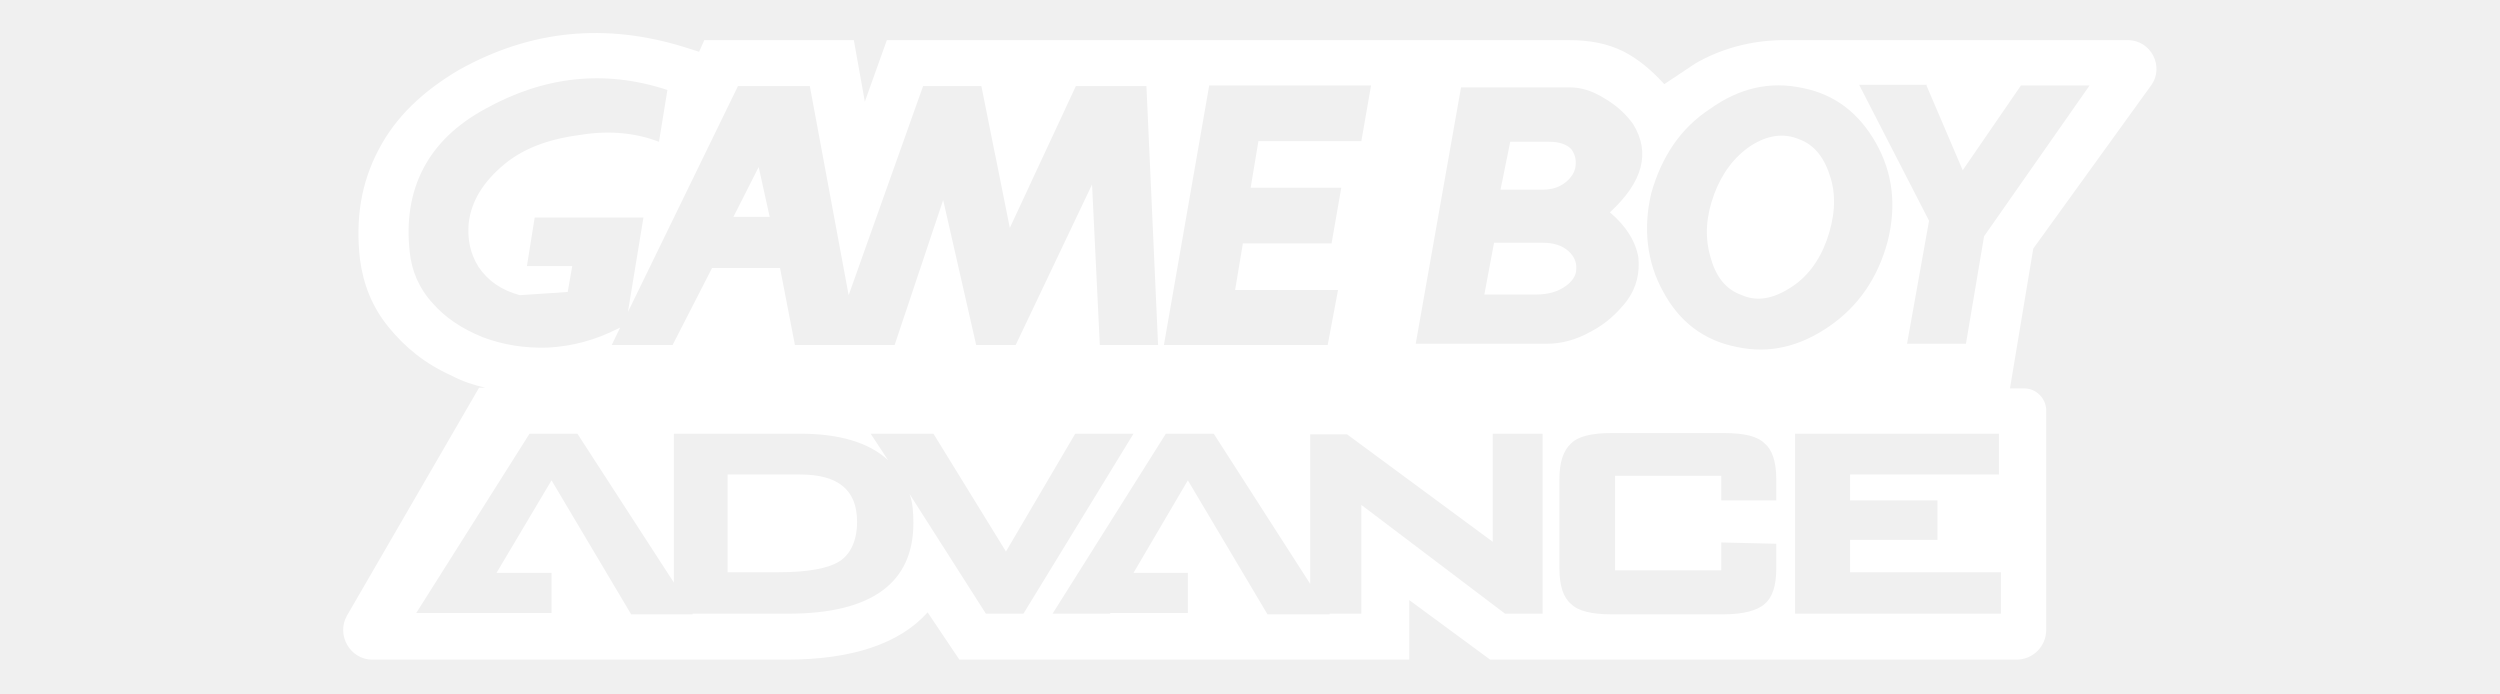
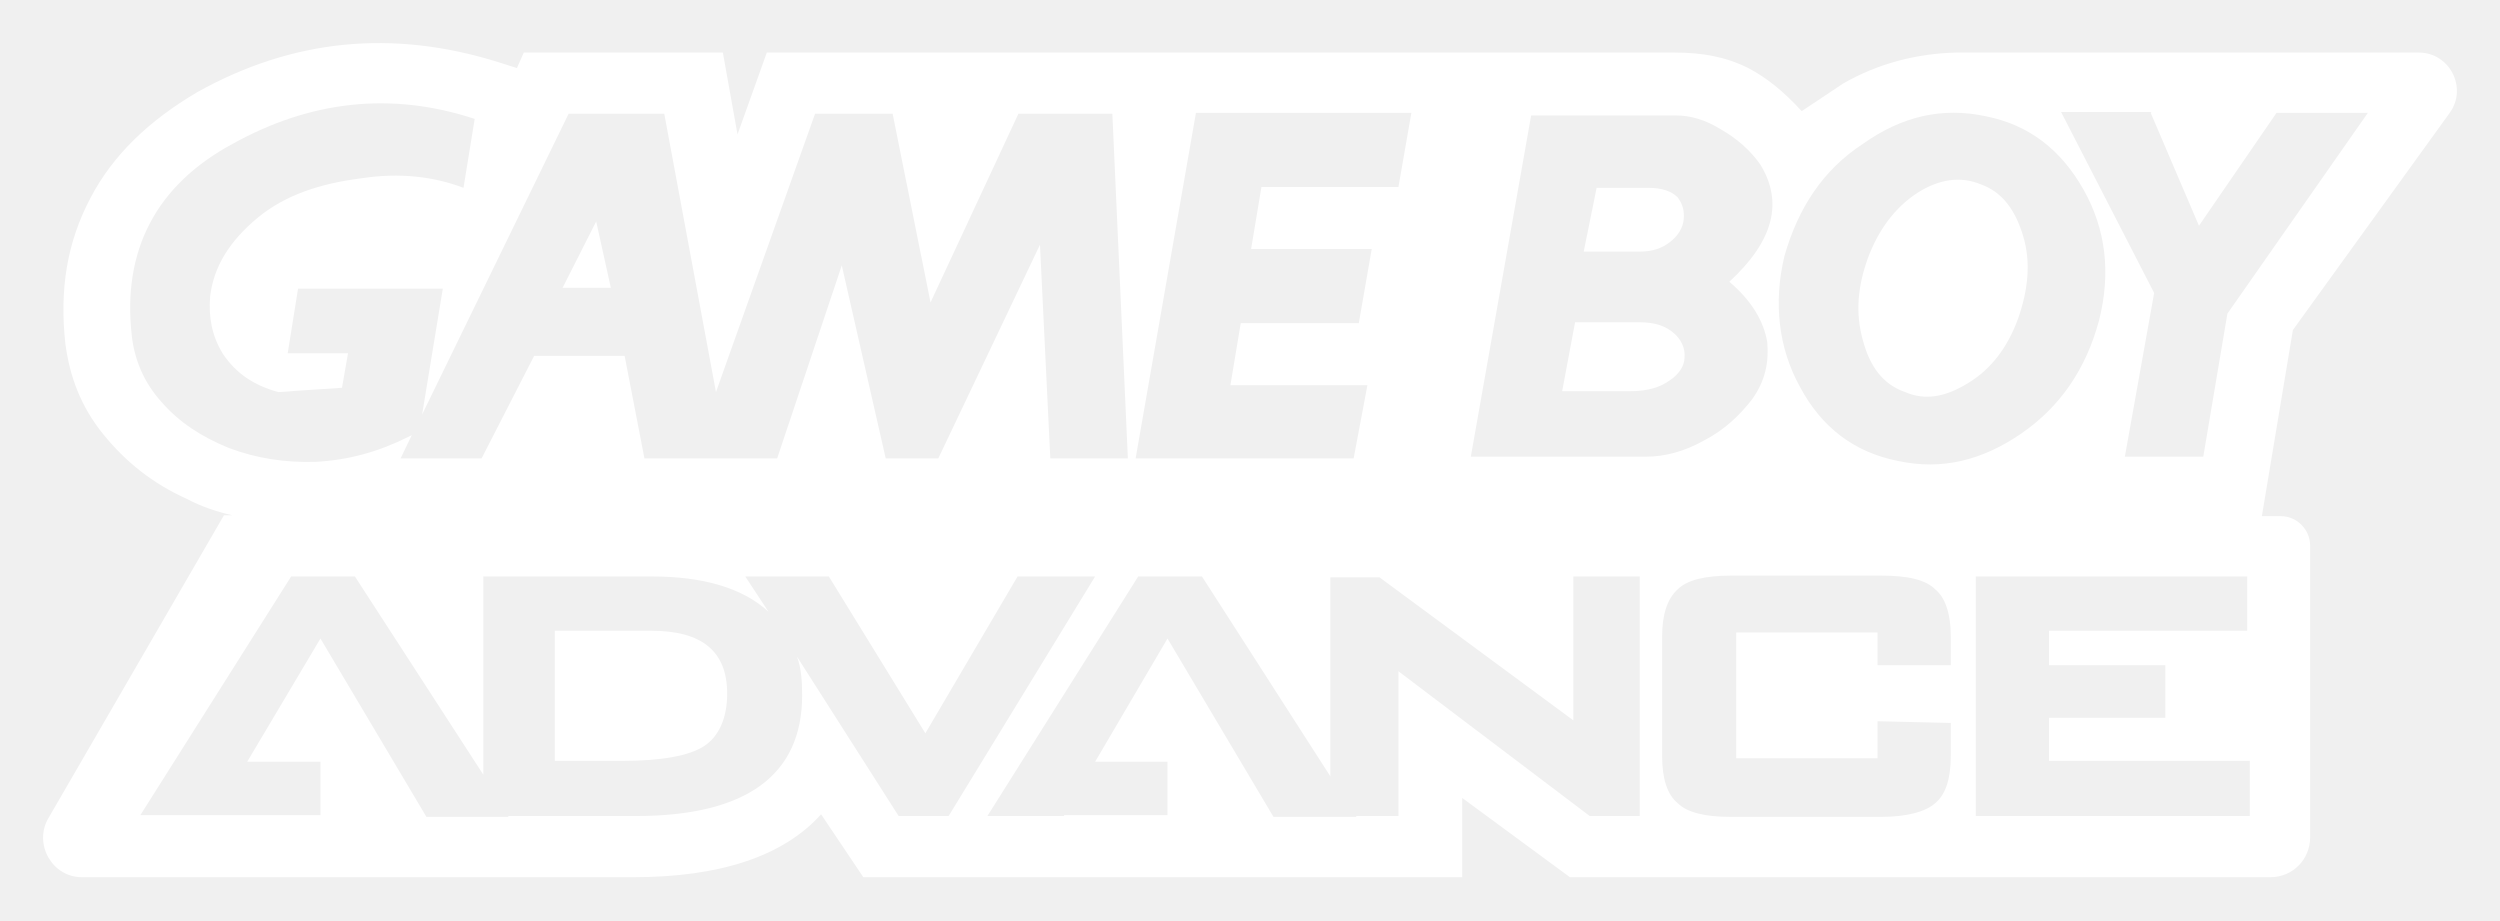
- <svg xmlns="http://www.w3.org/2000/svg" version="1.0" id="Capa_1" x="0px" y="0px" width="386.2px" height="107.1px" viewBox="0 0 386.2 107.1" enable-background="new 0 0 386.2 107.1" xml:space="preserve">
-   <g>
-     <path fill="#FFFFFF" d="M269.1,45.6c2.3,1,4.7,0.6,7.4-1.1c2.6-1.6,4.5-4.1,5.7-7.4c1.2-3.4,1.5-6.6,0.6-9.6s-2.4-5.1-4.9-6   c-2.4-1-4.9-0.6-7.4,1c-2.6,1.7-4.5,4.3-5.7,7.5c-1.2,3.3-1.5,6.4-0.6,9.6C265,42.6,266.5,44.7,269.1,45.6z" />
-     <path fill="#FFFFFF" d="M238.3,29.3c1.5,0,2.6-0.4,3.5-1.1s1.5-1.6,1.6-2.6s-0.1-1.8-0.7-2.6c-0.7-0.7-1.8-1.1-3.4-1.1h-6l-1.5,7.4   l0,0L238.3,29.3L238.3,29.3C238.2,29.3,238.3,29.3,238.3,29.3z" />
-     <polygon fill="#FFFFFF" points="117.2,25.8 113.3,33.5 118.9,33.5  " />
-     <path fill="#FFFFFF" d="M243.5,41.6c0.1-1.1-0.4-2.1-1.2-2.8l0,0c-1-0.9-2.3-1.3-4-1.3h-7.5l-1.5,8h7.9c2.1,0,3.5-0.5,4.5-1.2   C242.8,43.6,243.5,42.6,243.5,41.6z" />
-     <path fill="#FFFFFF" d="M332.3,13.2c2.1-2.9,0-7-3.6-7h-53.6c-4.7,0.1-9.2,1.3-13.2,3.6l-4.8,3.2c-2.1-2.3-4.1-3.9-6.2-5   c-2.6-1.3-5.3-1.8-8.6-1.8H137l-3.4,9.5l-1.7-9.5h-23.1L108,8l-2.2-0.7C93.6,3.5,82,4.6,70.9,10.8c-5.6,3.3-9.8,7.3-12.4,12.3   c-2.7,5.1-3.6,10.6-2.9,16.9c0.5,3.8,1.8,7.3,4.4,10.5c2.6,3.2,5.7,5.7,9.7,7.5c1.7,0.9,3.5,1.5,5.3,1.9h-1L53.6,95.1   c-1.7,3,0.5,6.8,3.9,6.8h64c10,0,17.4-2.4,21.8-7.3l4.9,7.3h69.5v-9.2l12.5,9.2h81.3c2.6,0,4.6-2.1,4.6-4.6V63.4   c0-1.8-1.5-3.4-3.4-3.4h-2.2l3.6-21.6L332.3,13.2z M297.6,13.2l5.6,13.1l9-13.1h10.6l-16.3,23.3l-2.8,16.6h-9.1l3.4-19l-10.8-21   h10.5L297.6,13.2L297.6,13.2z M255.1,29.8c1.6-5.6,4.5-10,9.1-13c4.5-3.2,9.2-4.3,14.3-3.2c5,1,8.7,3.9,11.3,8.5s3.2,9.7,1.8,15.2   c-1.5,5.6-4.5,10-9,13.1c-4.5,3.1-9.2,4.3-14.3,3.2c-5.1-1-8.9-3.9-11.4-8.6C254.4,40.5,253.8,35.2,255.1,29.8z M225.7,13.5h16.8   c1.7,0,3.4,0.5,5.2,1.6c1.9,1.1,3.4,2.4,4.6,4.1c2.7,4.4,1.5,8.9-3.6,13.6c2.6,2.2,4,4.6,4.4,7c0.2,2.3-0.2,4.5-1.8,6.7   c-1.5,1.9-3.2,3.5-5.5,4.7c-2.3,1.3-4.6,1.9-6.8,1.9h-20.3L225.7,13.5z M186.8,13.2h25l-1.5,8.6h-15.9l-1.2,7.2h14l-1.5,8.6H192   l-1.2,7.2h15.9l-1.6,8.5h-25.3L186.8,13.2z M66.8,46.8c-2.1-2.3-3.2-5-3.5-7.8c-1.1-9.8,2.8-17.4,11.7-22.2c9-5,18.4-6.1,28.1-2.9   l-1.3,8c-3.4-1.3-7.4-1.8-11.9-1.1c-4.7,0.6-8.7,1.9-11.9,4.5c-3.4,2.8-5.2,5.8-5.6,9.2c-0.2,2.4,0.2,4.6,1.5,6.7   c1.5,2.2,3.5,3.6,6.4,4.4l7.4-0.5l0.7-4h-7l1.2-7.5h16.8L97,48.2l17-34.9h11.1l6,32.3l11.5-32.3h9l4.4,21.9l10.2-21.9h10.9l1.8,40   h-9l-1.2-24.8l-11.8,24.8h-6.1l-5.1-22.4l-7.5,22.4h-15.4l-2.3-11.9H110l-6.1,11.9h-9.4l1.3-2.7l-0.4,0.2   c-3.4,1.7-6.9,2.7-10.8,2.9c-3.5,0.1-6.8-0.4-10-1.6C71.4,50.8,68.8,49.1,66.8,46.8z M152.3,94.8l-11.8-18.5   c0.5,1.3,0.6,2.9,0.6,4.5c0,9.2-6.4,14-19.3,14H107v0.1h-9.5L85.2,74.2l-8.5,14.3h8.5v6.2H64.3L81.8,67h7.4l14.9,23V67h19.6   c5.8,0,10.5,1.3,13.5,4.1l-2.7-4.1h9.7l11.2,18.2L166.1,67h9l-17,27.8H152.3L152.3,94.8L152.3,94.8z M238.3,94.8h-5.8L210.3,78   v16.8h-4.9v0.1h-9.6l-12.3-20.7l-8.4,14.3h8.4v6.2h-12v0.1h-8.9L180.1,67h7.4l14.9,23.2V67.1h5.7l22.5,16.6V67h7.7L238.3,94.8   L238.3,94.8z M274.4,77.3h-8.5v-3.8h-16.4v14.6h16.4v-4.3l8.5,0.2v3.8c0,2.7-0.6,4.5-1.8,5.5c-1.1,1-3.3,1.6-6.3,1.6h-17.4   c-3,0-5.1-0.5-6.2-1.6c-1.2-1-1.8-2.8-1.8-5.5V74c0-2.6,0.6-4.4,1.8-5.5c1.1-1.1,3.2-1.6,6.2-1.6h17.4c3.2,0,5.2,0.5,6.3,1.6   c1.1,0.9,1.8,2.7,1.8,5.5V77.3z M309.1,94.8h-31.8V67h31.5v6.3h-23v4h13.5v6.1h-13.5v5h23.3V94.8z" />
-     <path fill="#FFFFFF" d="M123.6,73.3h-11.2v15.1h7.9c4.5,0,7.7-0.6,9.4-1.7s2.7-3.2,2.7-6.1C132.4,75.7,129.5,73.3,123.6,73.3z" />
+ <svg xmlns="http://www.w3.org/2000/svg" xml:space="preserve" enable-background="new 0 0 386.2 107.1" viewBox="0 0 290.123 106.799" height="106.799" width="290.123" y="0px" x="0px" id="Capa_1" version="1.0">
+   <defs id="defs19" />
+   <g transform="translate(-48.01253,-0.1013198)" id="g14">
+     <path style="fill:#ffffff" id="path2" d="m 269.1,45.6 c 2.3,1 4.7,0.6 7.4,-1.1 2.6,-1.6 4.5,-4.1 5.7,-7.4 1.2,-3.4 1.5,-6.6 0.6,-9.6 -0.9,-3 -2.4,-5.1 -4.9,-6 -2.4,-1 -4.9,-0.6 -7.4,1 -2.6,1.7 -4.5,4.3 -5.7,7.5 -1.2,3.3 -1.5,6.4 -0.6,9.6 0.8,3 2.3,5.1 4.9,6 z" />
+     <path style="fill:#ffffff" id="path4" d="m 238.3,29.3 c 1.5,0 2.6,-0.4 3.5,-1.1 0.9,-0.7 1.5,-1.6 1.6,-2.6 0.1,-1 -0.1,-1.8 -0.7,-2.6 -0.7,-0.7 -1.8,-1.1 -3.4,-1.1 h -6 l -1.5,7.4 v 0 h 6.5 v 0 c -0.1,0 0,0 0,0 z" />
+     <polygon style="fill:#ffffff" id="polygon6" points="113.3,33.5 118.9,33.5 117.2,25.8 " />
+     <path style="fill:#ffffff" id="path8" d="m 243.5,41.6 c 0.1,-1.1 -0.4,-2.1 -1.2,-2.8 v 0 c -1,-0.9 -2.3,-1.3 -4,-1.3 h -7.5 l -1.5,8 h 7.9 c 2.1,0 3.5,-0.5 4.5,-1.2 1.1,-0.7 1.8,-1.7 1.8,-2.7 z" />
+     <path style="fill:#ffffff" id="path10" d="m 332.3,13.2 c 2.1,-2.9 0,-7 -3.6,-7 h -53.6 c -4.7,0.1 -9.2,1.3 -13.2,3.6 L 257.1,13 C 255,10.7 253,9.1 250.9,8 248.3,6.7 245.6,6.2 242.3,6.2 H 137 l -3.4,9.5 -1.7,-9.5 H 108.8 L 108,8 105.8,7.3 C 93.6,3.5 82,4.6 70.9,10.8 c -5.6,3.3 -9.8,7.3 -12.4,12.3 -2.7,5.1 -3.6,10.6 -2.9,16.9 0.5,3.8 1.8,7.3 4.4,10.5 2.6,3.2 5.7,5.7 9.7,7.5 1.7,0.9 3.5,1.5 5.3,1.9 H 74 L 53.6,95.1 c -1.7,3 0.5,6.8 3.9,6.8 h 64 c 10,0 17.4,-2.4 21.8,-7.3 l 4.9,7.3 h 69.5 v -9.2 l 12.5,9.2 h 81.3 c 2.6,0 4.6,-2.1 4.6,-4.6 V 63.4 c 0,-1.8 -1.5,-3.4 -3.4,-3.4 h -2.2 l 3.6,-21.6 z m -34.7,0 5.6,13.1 9,-13.1 h 10.6 l -16.3,23.3 -2.8,16.6 h -9.1 l 3.4,-19 -10.8,-21 h 10.5 z m -42.5,16.6 c 1.6,-5.6 4.5,-10 9.1,-13 4.5,-3.2 9.2,-4.3 14.3,-3.2 5,1 8.7,3.9 11.3,8.5 2.6,4.6 3.2,9.7 1.8,15.2 -1.5,5.6 -4.5,10 -9,13.1 -4.5,3.1 -9.2,4.3 -14.3,3.2 -5.1,-1 -8.9,-3.9 -11.4,-8.6 -2.5,-4.5 -3.1,-9.8 -1.8,-15.2 z M 225.7,13.5 h 16.8 c 1.7,0 3.4,0.5 5.2,1.6 1.9,1.1 3.4,2.4 4.6,4.1 2.7,4.4 1.5,8.9 -3.6,13.6 2.6,2.2 4,4.6 4.4,7 0.2,2.3 -0.2,4.5 -1.8,6.7 -1.5,1.9 -3.2,3.5 -5.5,4.7 -2.3,1.3 -4.6,1.9 -6.8,1.9 h -20.3 z m -38.9,-0.3 h 25 l -1.5,8.6 h -15.9 l -1.2,7.2 h 14 l -1.5,8.6 H 192 l -1.2,7.2 h 15.9 l -1.6,8.5 H 179.8 Z M 66.8,46.8 C 64.7,44.5 63.6,41.8 63.3,39 62.2,29.2 66.1,21.6 75,16.8 c 9,-5 18.4,-6.1 28.1,-2.9 l -1.3,8 c -3.4,-1.3 -7.4,-1.8 -11.9,-1.1 -4.7,0.6 -8.7,1.9 -11.9,4.5 -3.4,2.8 -5.2,5.8 -5.6,9.2 -0.2,2.4 0.2,4.6 1.5,6.7 1.5,2.2 3.5,3.6 6.4,4.4 l 7.4,-0.5 0.7,-4 h -7 l 1.2,-7.5 H 99.4 L 97,48.2 114,13.3 h 11.1 l 6,32.3 11.5,-32.3 h 9 l 4.4,21.9 10.2,-21.9 h 10.9 l 1.8,40 h -9 l -1.2,-24.8 -11.8,24.8 h -6.1 l -5.1,-22.4 -7.5,22.4 H 122.8 L 120.5,41.4 H 110 l -6.1,11.9 h -9.4 l 1.3,-2.7 -0.4,0.2 c -3.4,1.7 -6.9,2.7 -10.8,2.9 -3.5,0.1 -6.8,-0.4 -10,-1.6 -3.2,-1.3 -5.8,-3 -7.8,-5.3 z m 85.5,48 -11.8,-18.5 c 0.5,1.3 0.6,2.9 0.6,4.5 0,9.2 -6.4,14 -19.3,14 H 107 v 0.1 H 97.5 L 85.2,74.2 76.7,88.5 h 8.5 v 6.2 H 64.3 L 81.8,67 h 7.4 l 14.9,23 V 67 h 19.6 c 5.8,0 10.5,1.3 13.5,4.1 L 134.5,67 h 9.7 L 155.4,85.2 166.1,67 h 9 l -17,27.8 z m 86,0 h -5.8 L 210.3,78 v 16.8 h -4.9 v 0.1 h -9.6 l -12.3,-20.7 -8.4,14.3 h 8.4 v 6.2 h -12 v 0.1 h -8.9 L 180.1,67 h 7.4 l 14.9,23.2 V 67.1 h 5.7 l 22.5,16.6 V 67 h 7.7 z m 36.1,-17.5 h -8.5 v -3.8 h -16.4 v 14.6 h 16.4 v -4.3 l 8.5,0.2 v 3.8 c 0,2.7 -0.6,4.5 -1.8,5.5 -1.1,1 -3.3,1.6 -6.3,1.6 h -17.4 c -3,0 -5.1,-0.5 -6.2,-1.6 -1.2,-1 -1.8,-2.8 -1.8,-5.5 V 74 c 0,-2.6 0.6,-4.4 1.8,-5.5 1.1,-1.1 3.2,-1.6 6.2,-1.6 h 17.4 c 3.2,0 5.2,0.5 6.3,1.6 1.1,0.9 1.8,2.7 1.8,5.5 z m 34.7,17.5 H 277.3 V 67 h 31.5 v 6.3 h -23 v 4 h 13.5 v 6.1 h -13.5 v 5 h 23.3 z" />
+     <path style="fill:#ffffff" id="path12" d="m 123.6,73.3 h -11.2 v 15.1 h 7.9 c 4.5,0 7.7,-0.6 9.4,-1.7 1.7,-1.1 2.7,-3.2 2.7,-6.1 0,-4.9 -2.9,-7.3 -8.8,-7.3 z" />
  </g>
</svg>
